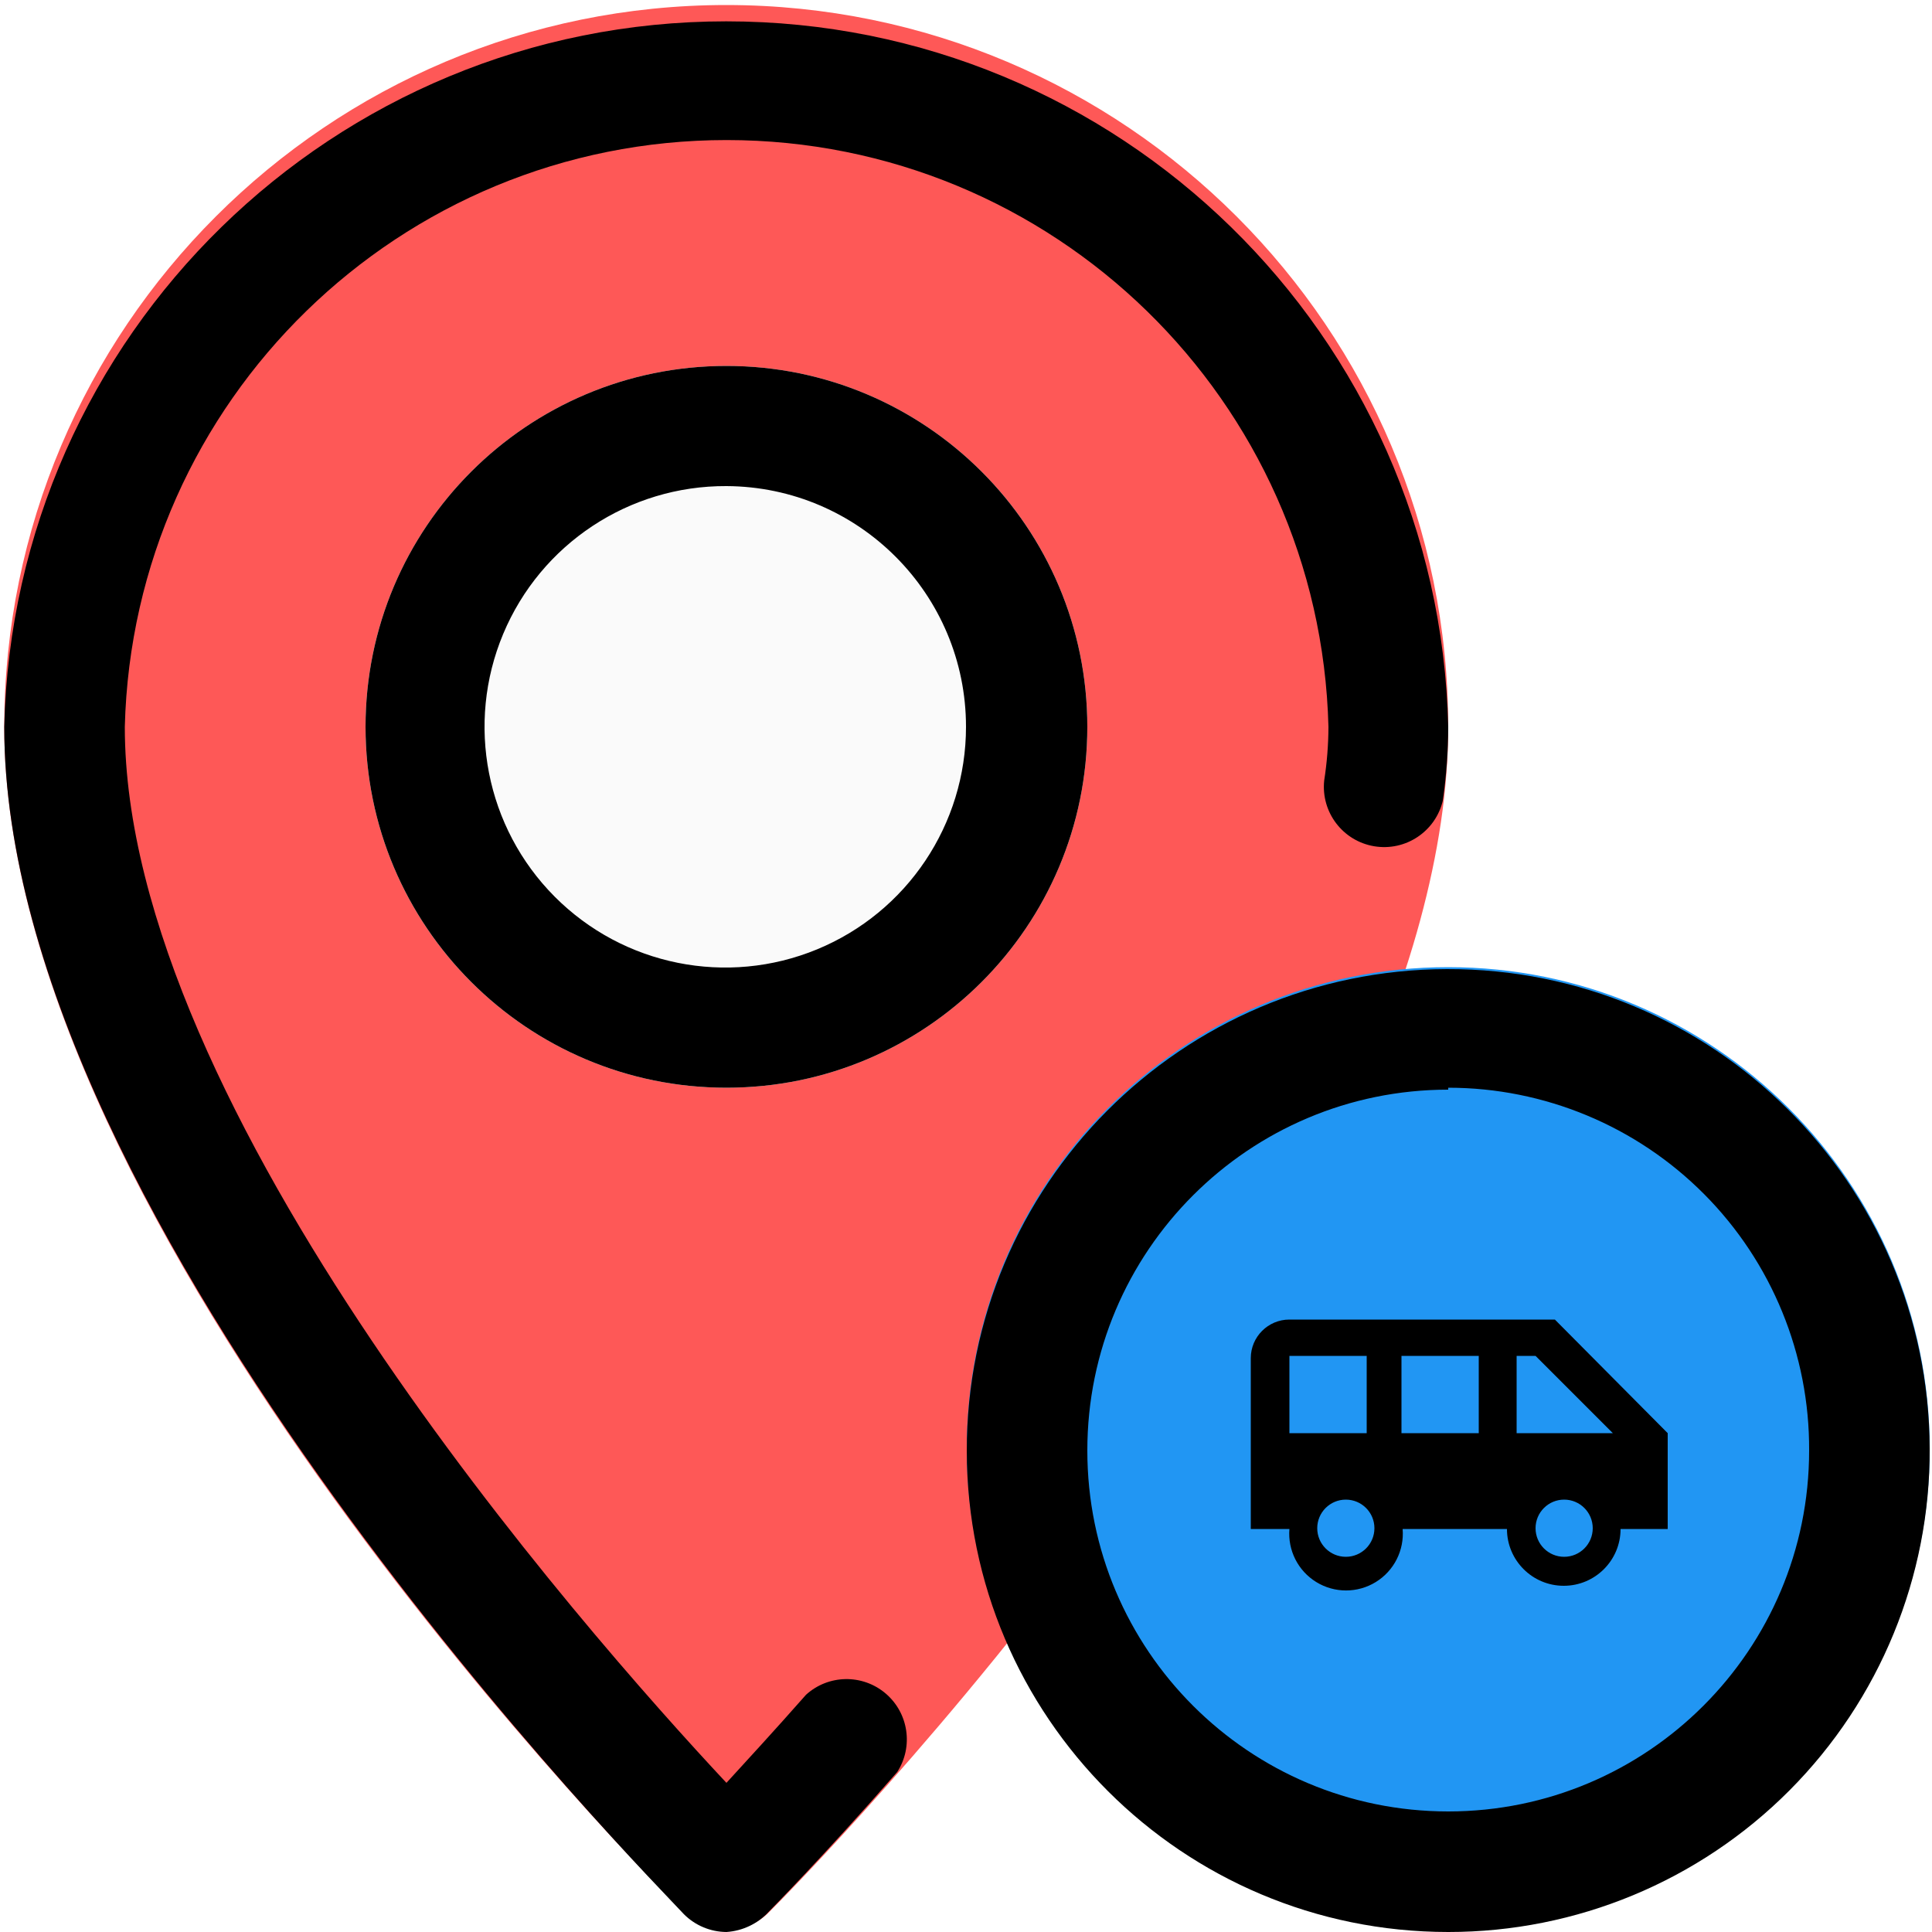
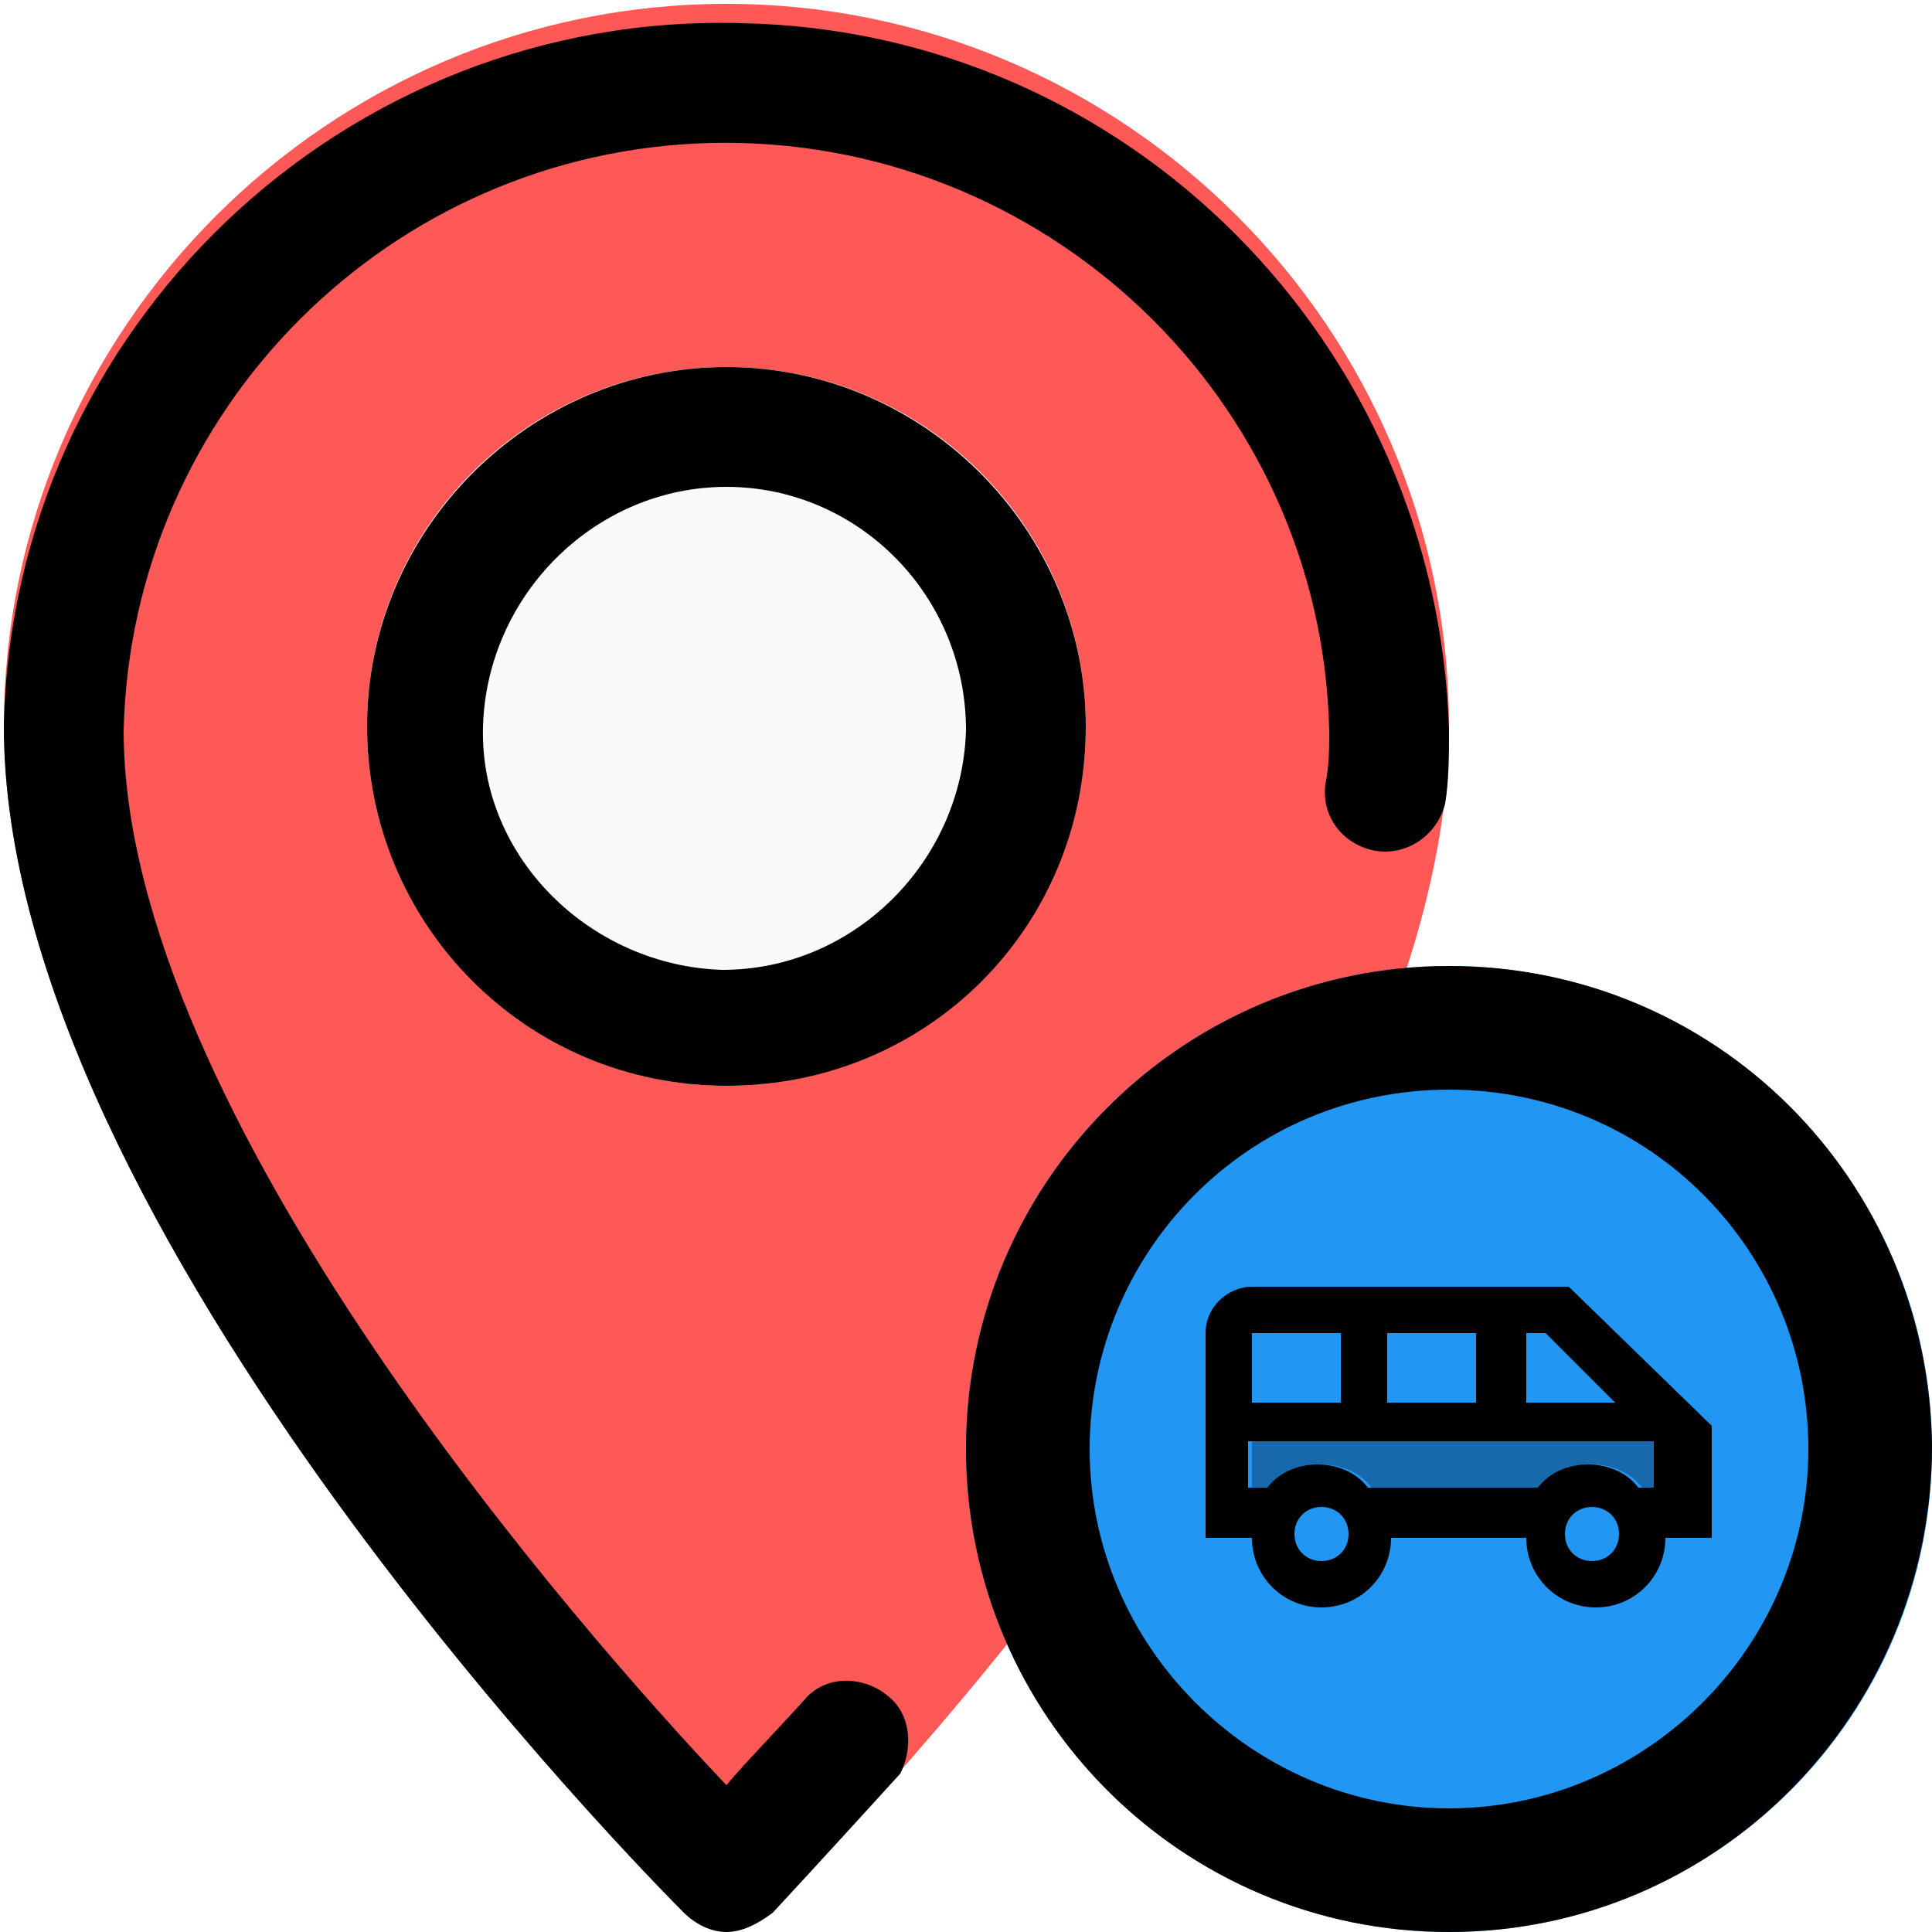
- <svg xmlns="http://www.w3.org/2000/svg" viewBox="0 0 50 50">
-   <path d="m18.8.13a18.69 18.69 0 0 0 -18.69 18.68c0 13 16.87 30 17.59 30.68a1.55 1.55 0 0 0 2.2 0c.72-.72 17.58-17.73 17.58-30.68a18.69 18.69 0 0 0 -18.68-18.68z" fill="#fe5857" />
-   <circle cx="18.8" cy="18.81" fill="#fafafa" r="9.34" />
-   <circle cx="37.48" cy="37.49" fill="#2196f3" r="12.46" />
-   <path d="m18.8 50a1.57 1.57 0 0 1 -1.1-.46c-.7-.77-17.59-17.78-17.59-30.73a18.69 18.69 0 0 1 37.37 0 13.64 13.64 0 0 1 -.14 1.91 1.56 1.56 0 0 1 -3.07-.52 9.2 9.2 0 0 0 .11-1.39 15.58 15.58 0 0 0 -31.15 0c0 9.9 11.85 23.35 15.57 27.33.53-.58 1.24-1.35 2.06-2.28a1.56 1.56 0 0 1 2.36 2c-1.95 2.23-3.31 3.6-3.31 3.6a1.63 1.63 0 0 1 -1.11.54z" />
-   <path d="m18.8 28.15a9.34 9.34 0 1 1 9.34-9.34 9.34 9.34 0 0 1 -9.34 9.34zm0-15.57a6.23 6.23 0 1 0 6.2 6.23 6.23 6.23 0 0 0 -6.2-6.23z" />
-   <path d="m37.48 50a12.46 12.46 0 1 1 12.46-12.51 12.45 12.45 0 0 1 -12.46 12.51zm0-21.8a9.34 9.34 0 1 0 9.34 9.34 9.34 9.34 0 0 0 -9.34-9.39z" />
-   <path d="m40.24 34.15h-6.87a1 1 0 0 0 -1 1v4.42h1a1.47 1.47 0 1 0 2.93 0h2.7a1.47 1.47 0 0 0 2.94 0h1.22v-2.48zm-6.87 2.94v-2h2v2zm1.46 3.2a.74.74 0 1 1 .74-.74.74.74 0 0 1 -.74.74zm3.44-3.2h-2v-2h2zm2.21 3.2a.74.74 0 1 1 .74-.74.74.74 0 0 1 -.74.74zm-1.23-3.2v-2h.49l2 2z" />
+ <svg xmlns="http://www.w3.org/2000/svg" enable-background="new 0 0 50 50" viewBox="0 0 50 50">
+   <path d="m18.8.1c-10.3 0-18.7 8.4-18.7 18.7 0 13 16.9 30 17.6 30.7.6.6 1.6.6 2.2 0 .7-.7 17.6-17.7 17.6-30.7 0-10.3-8.4-18.7-18.7-18.7z" fill="#fe5857" />
+   <circle cx="18.8" cy="18.8" fill="#fafafa" r="9.3" />
+   <circle cx="37.5" cy="37.5" fill="#2196f3" r="12.5" />
+   <path d="m18.8 50c-.4 0-.8-.2-1.1-.5-.7-.7-17.6-17.7-17.6-30.7.2-10.3 8.8-18.5 19.1-18.2 10 .2 18 8.3 18.3 18.3 0 .6 0 1.3-.1 1.9-.2.8-1 1.4-1.9 1.2-.8-.2-1.3-.9-1.2-1.7.1-.5.1-.9.1-1.4-.2-8.6-7.4-15.4-16-15.2-8.3.2-15 6.9-15.2 15.2 0 9.9 11.9 23.4 15.6 27.3.5-.6 1.2-1.3 2.1-2.3.6-.6 1.6-.5 2.2.1.5.5.5 1.3.2 1.9-2 2.2-3.3 3.6-3.3 3.6-.4.3-.8.5-1.2.5z" />
+   <path d="m18.8 28.1c-5.2 0-9.3-4.2-9.3-9.3s4.2-9.3 9.3-9.3 9.3 4.2 9.3 9.3c0 5.2-4.1 9.3-9.3 9.3zm0-15.5c-3.4 0-6.2 2.8-6.3 6.2s2.8 6.2 6.2 6.3c3.4 0 6.2-2.8 6.3-6.2 0-3.5-2.8-6.3-6.2-6.3z" />
+   <path d="m37.5 50c-6.9 0-12.5-5.6-12.5-12.5s5.6-12.5 12.5-12.5 12.4 5.5 12.5 12.4c0 7-5.6 12.6-12.5 12.6zm0-21.8c-5.2 0-9.3 4.2-9.3 9.3s4.2 9.3 9.3 9.3 9.3-4.2 9.3-9.3c0-5.1-4.1-9.3-9.3-9.3z" />
+   <path d="m32.4 38.5h.5c.3-.4.8-.6 1.3-.6s1 .2 1.3.6h4.4c.3-.4.8-.6 1.3-.6s1 .2 1.3.6h.5v-1.2h-10.6z" opacity=".3" />
+   <path d="m40.6 33.3h-8.2c-.6 0-1.2.5-1.2 1.2v5.3h1.2c0 1 .8 1.8 1.8 1.8s1.8-.8 1.8-1.8h3.5c0 1 .8 1.8 1.8 1.8s1.8-.8 1.8-1.8h1.2v-2.9zm-1.2 1.2h.6l1.8 1.8h-2.3v-1.8zm-3.5 0h2.3v1.8h-2.3zm-3.5 0h2.3v1.8h-2.3zm1.8 5.9c-.4 0-.7-.3-.7-.7s.3-.7.7-.7.7.3.7.7-.3.7-.7.7zm7 0c-.4 0-.7-.3-.7-.7s.3-.7.7-.7.7.3.7.7-.3.7-.7.7zm1.7-1.9h-.5c-.3-.4-.8-.6-1.3-.6s-1 .2-1.3.6h-4.4c-.3-.4-.8-.6-1.3-.6s-1 .2-1.3.6h-.5v-1.2h10.5v1.2z" />
</svg>
